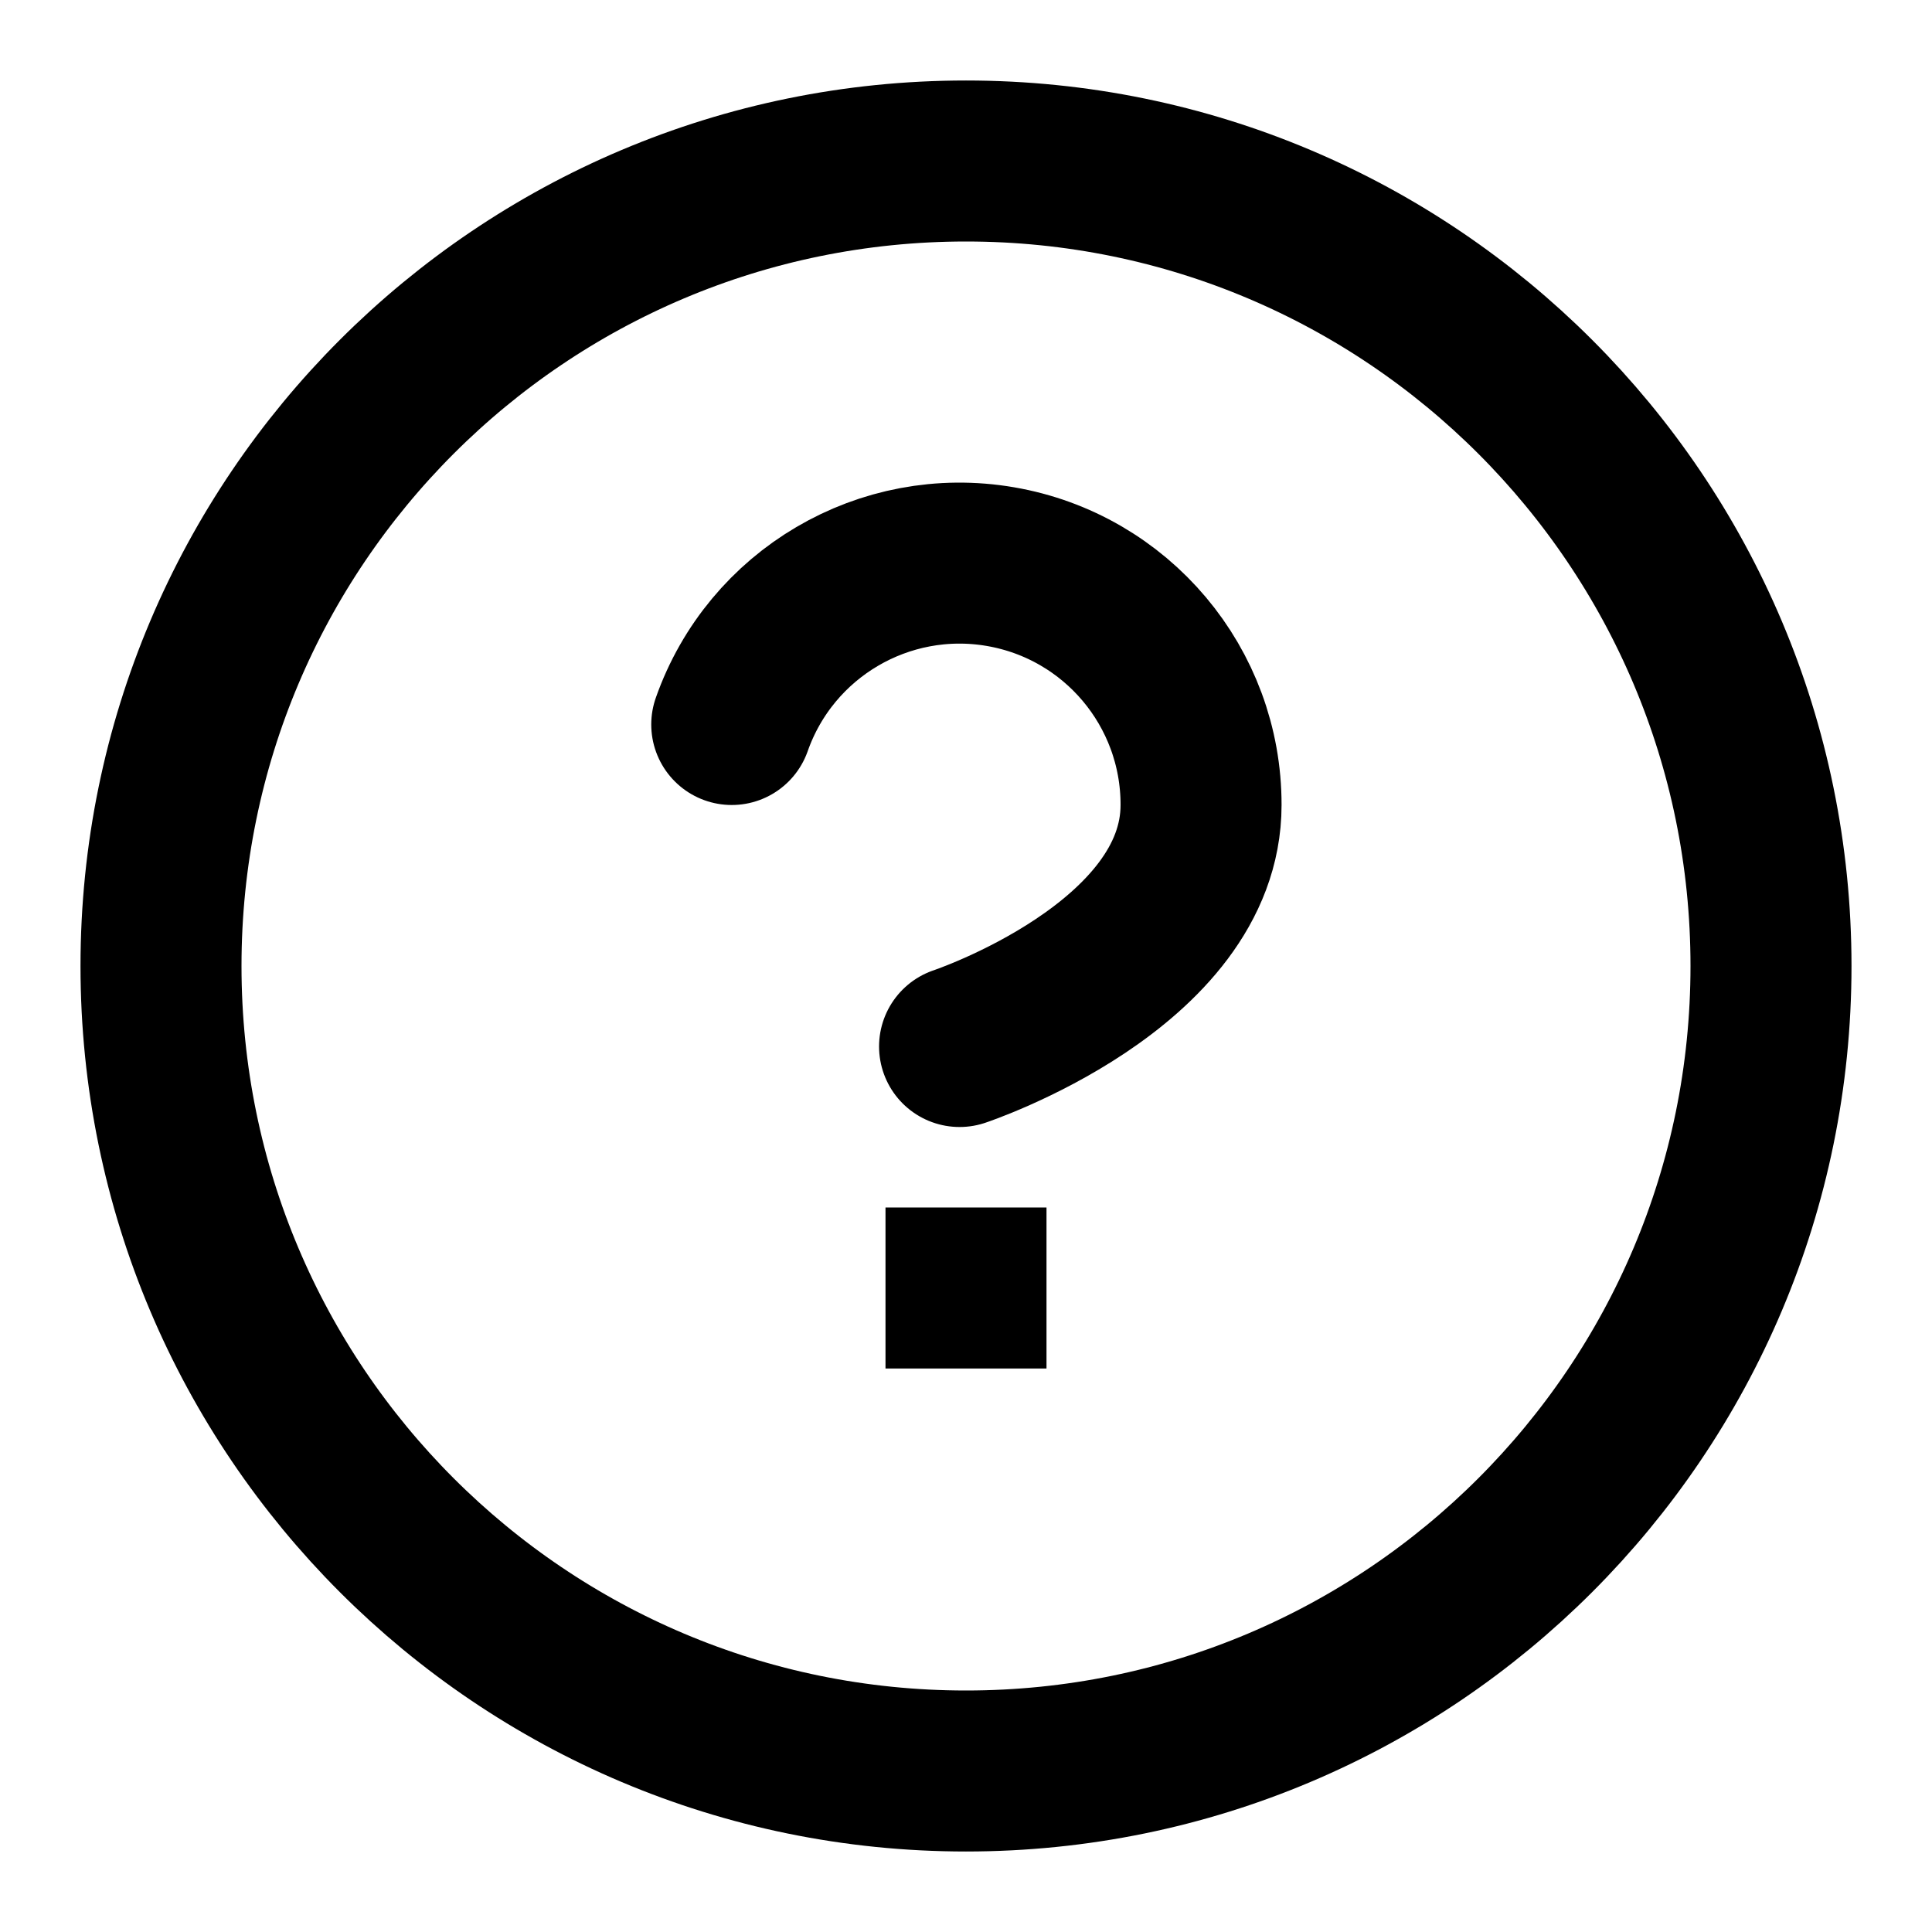
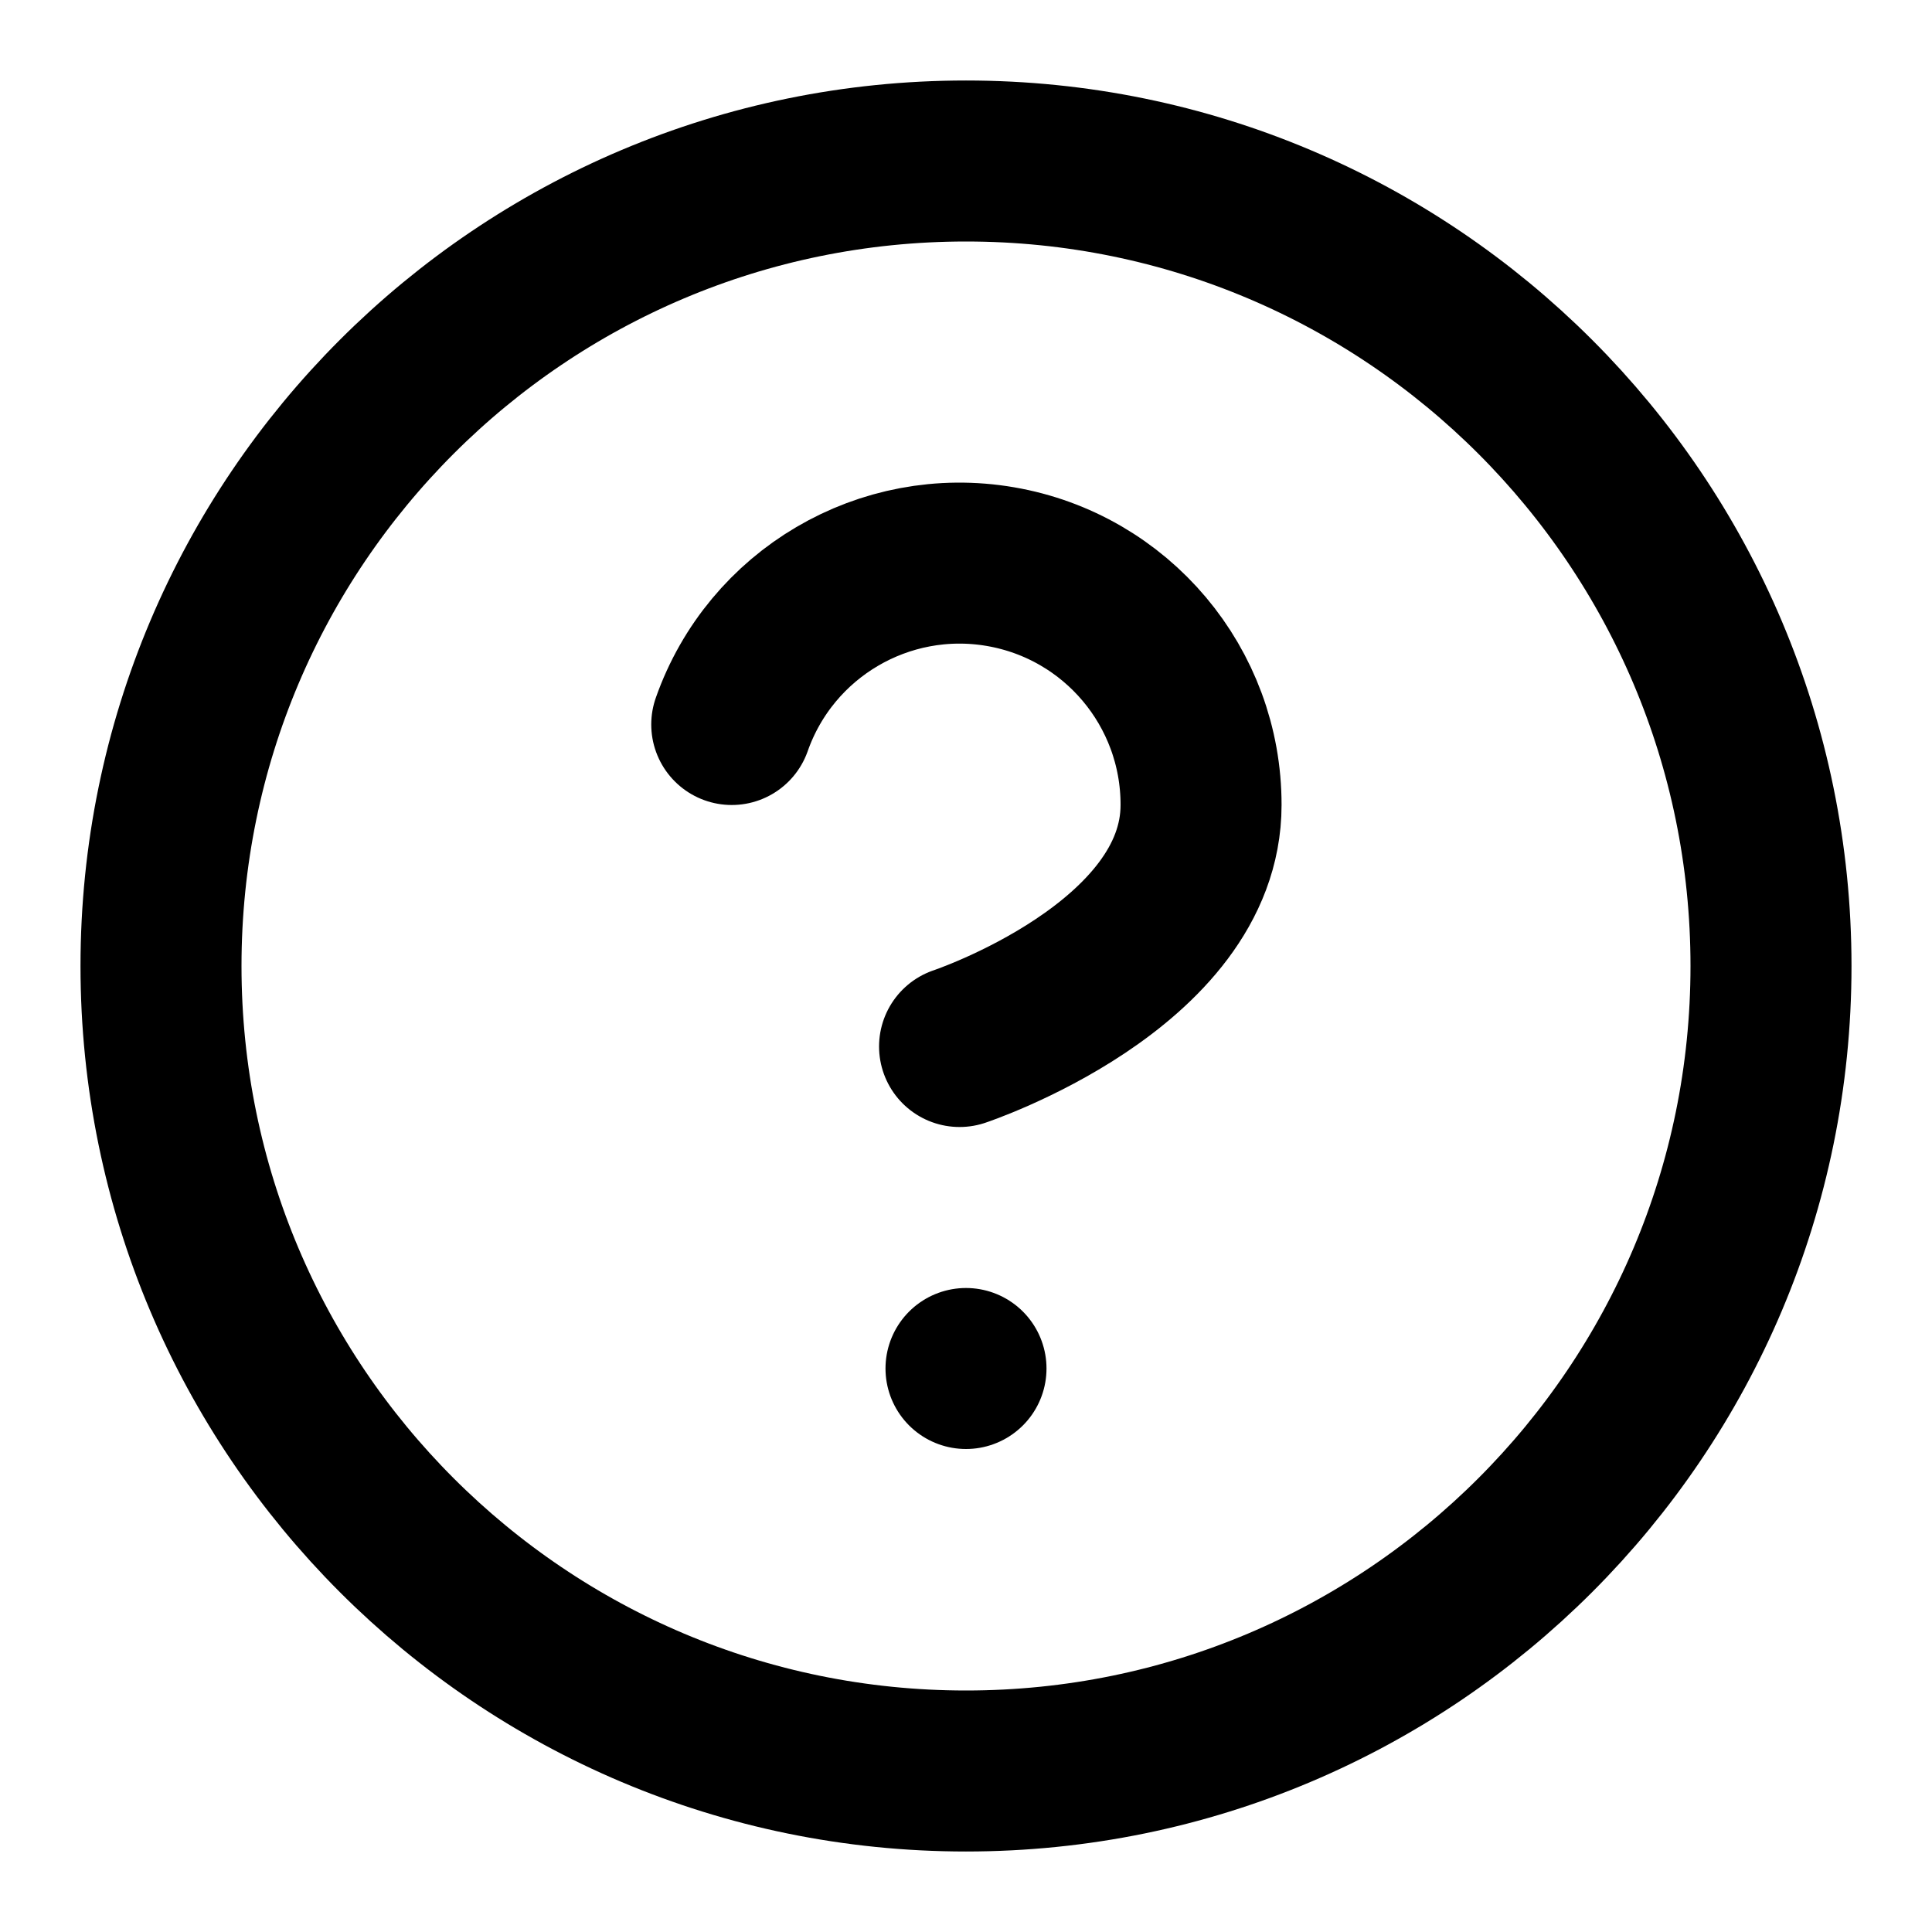
- <svg xmlns="http://www.w3.org/2000/svg" width="24" height="24" viewBox="0 0 24 24">
-   <g fill="none" fill-rule="evenodd" transform="translate(2 2)">
-     <path stroke="#000" stroke-linecap="round" stroke-linejoin="round" stroke-width="2" d="M7.09 7a3 3 0 0 1 5.83 1c0 2-3 3-3 3" />
-     <path fill="#000" d="M9 13h2v2H9z" />
-     <circle cx="10" cy="10" r="10" stroke="#000" stroke-linecap="round" stroke-linejoin="round" stroke-width="2" />
-   </g>
+ <svg xmlns="http://www.w3.org/2000/svg" width="24" height="24" viewBox="0 0 24 24" fill="none" stroke="currentColor" stroke-width="2" stroke-linecap="round" stroke-linejoin="round" class="feather feather-help-circle">
+   <path d="M9.09 9a3 3 0 0 1 5.83 1c0 2-3 3-3 3" />
+   <circle cx="12" cy="12" r="10" />
+   <line x1="12" y1="17" x2="12" y2="17" />
</svg>
